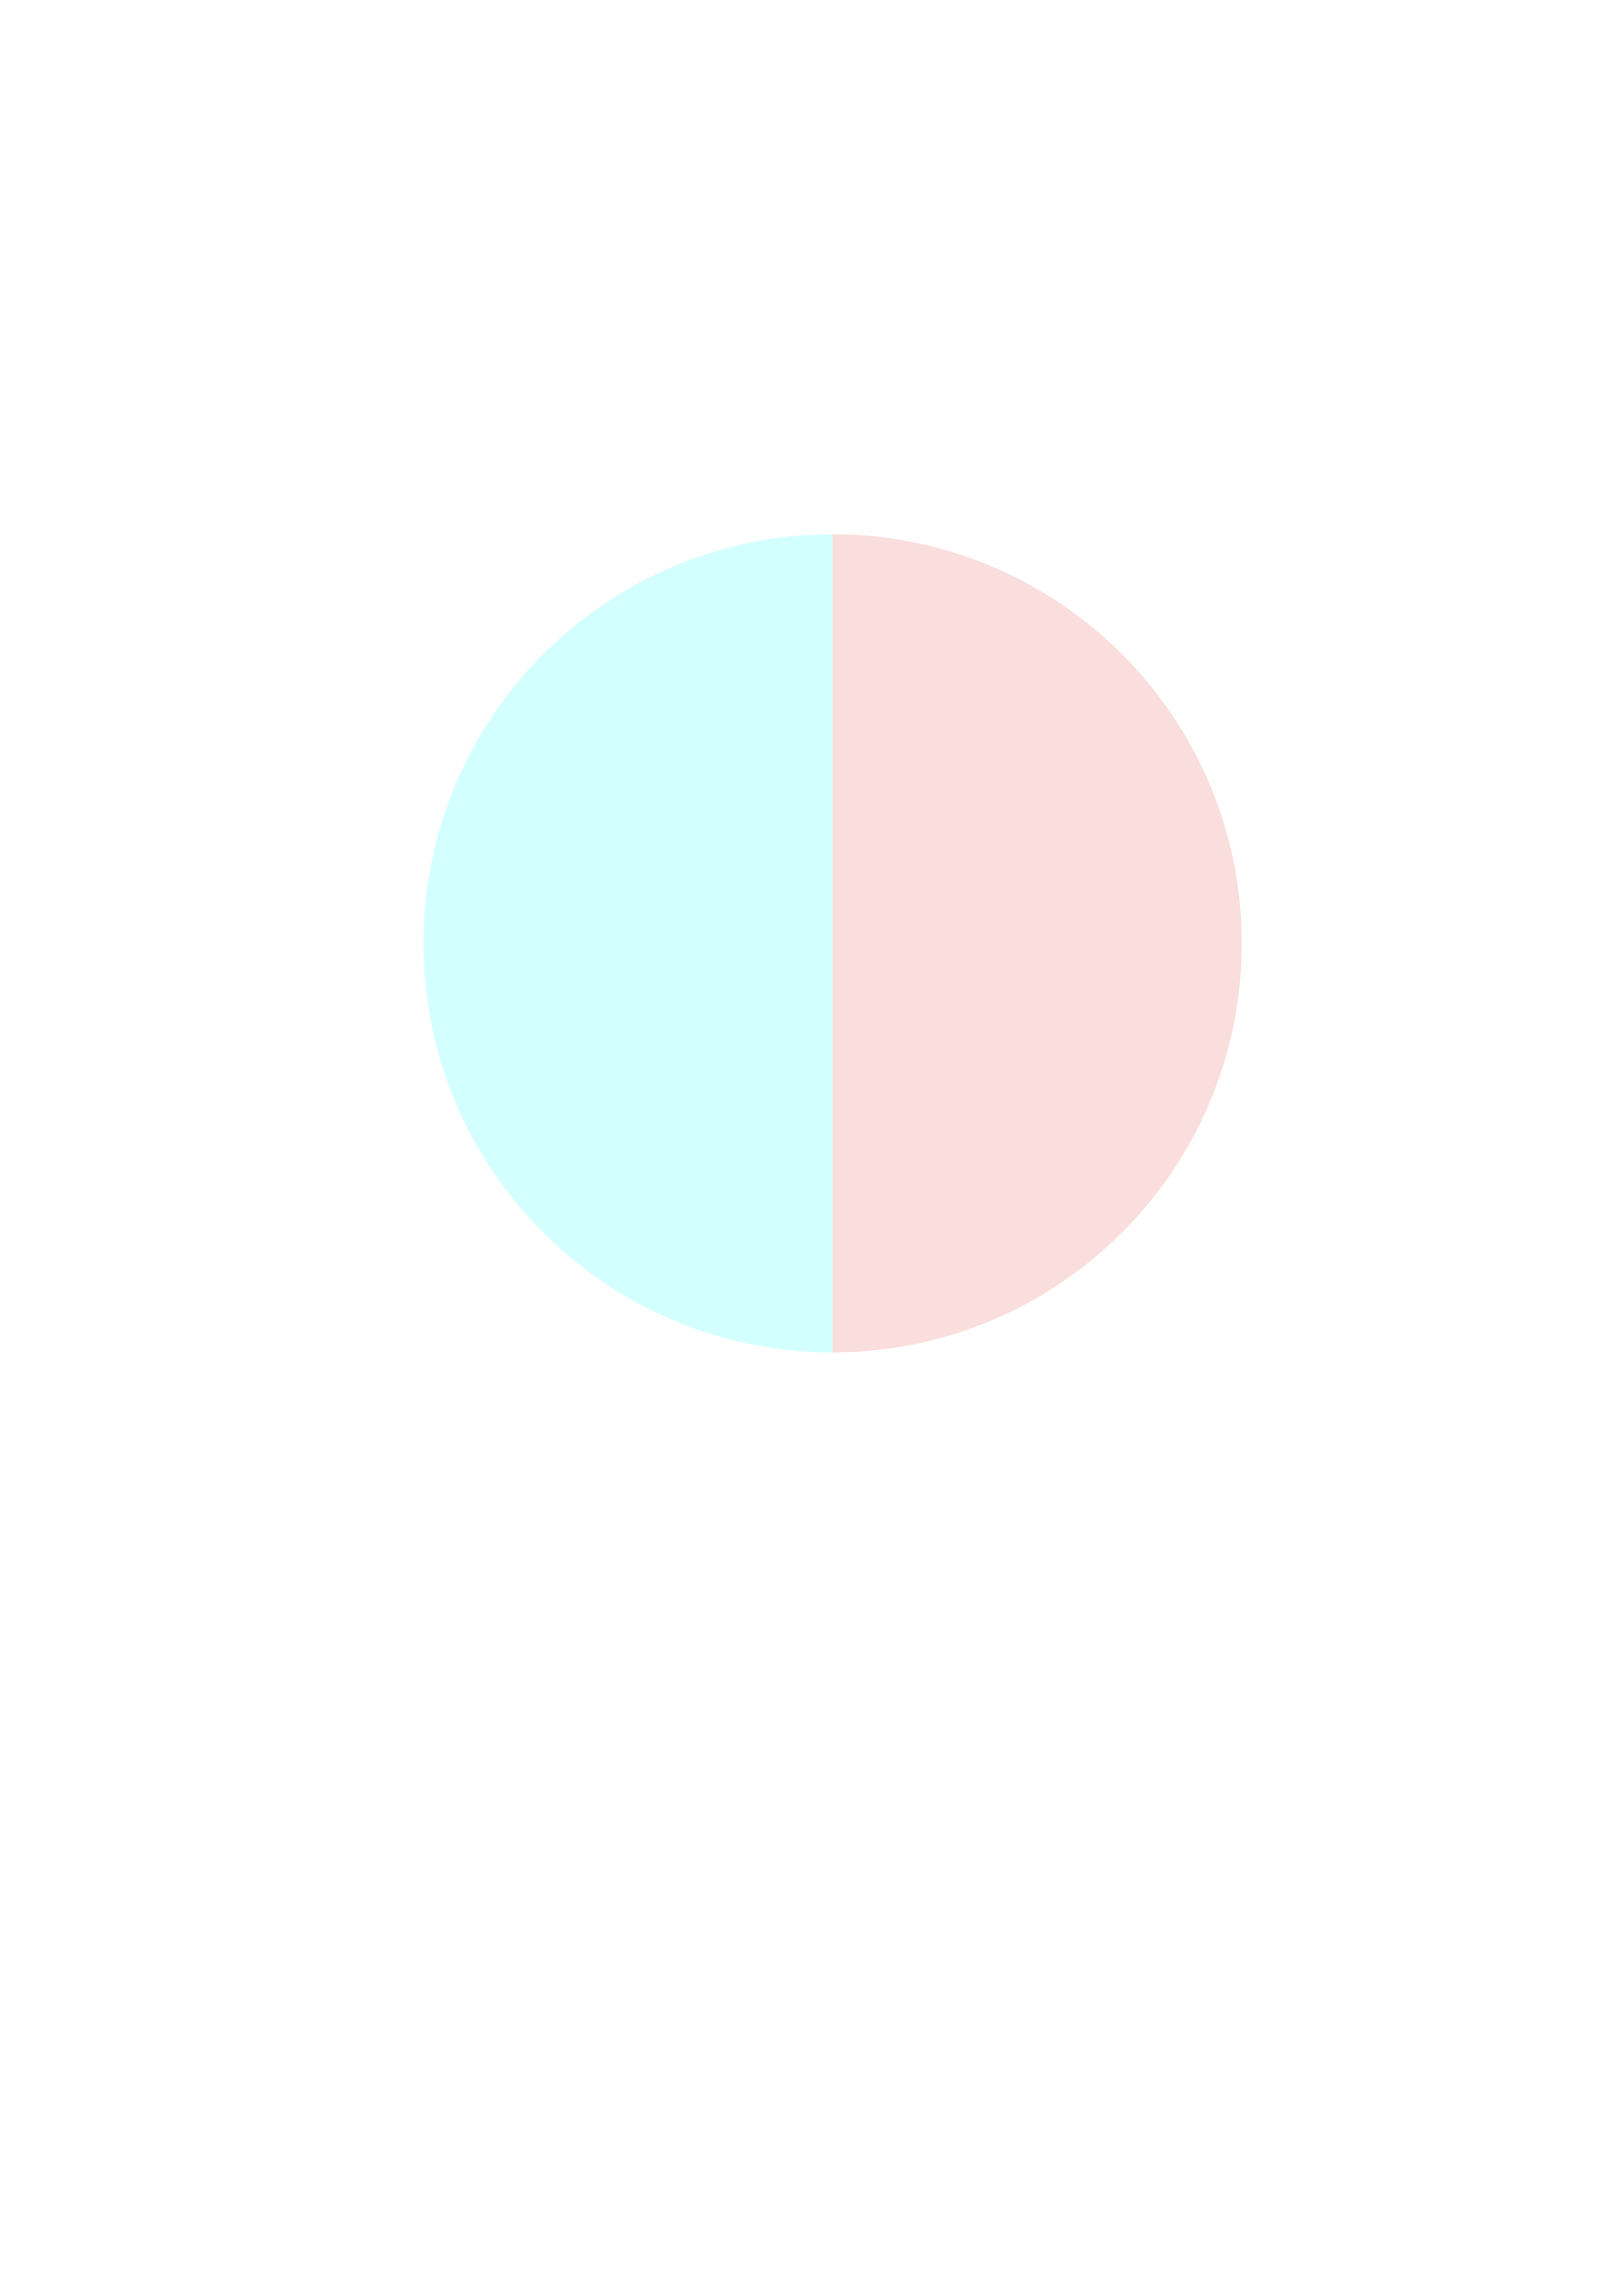
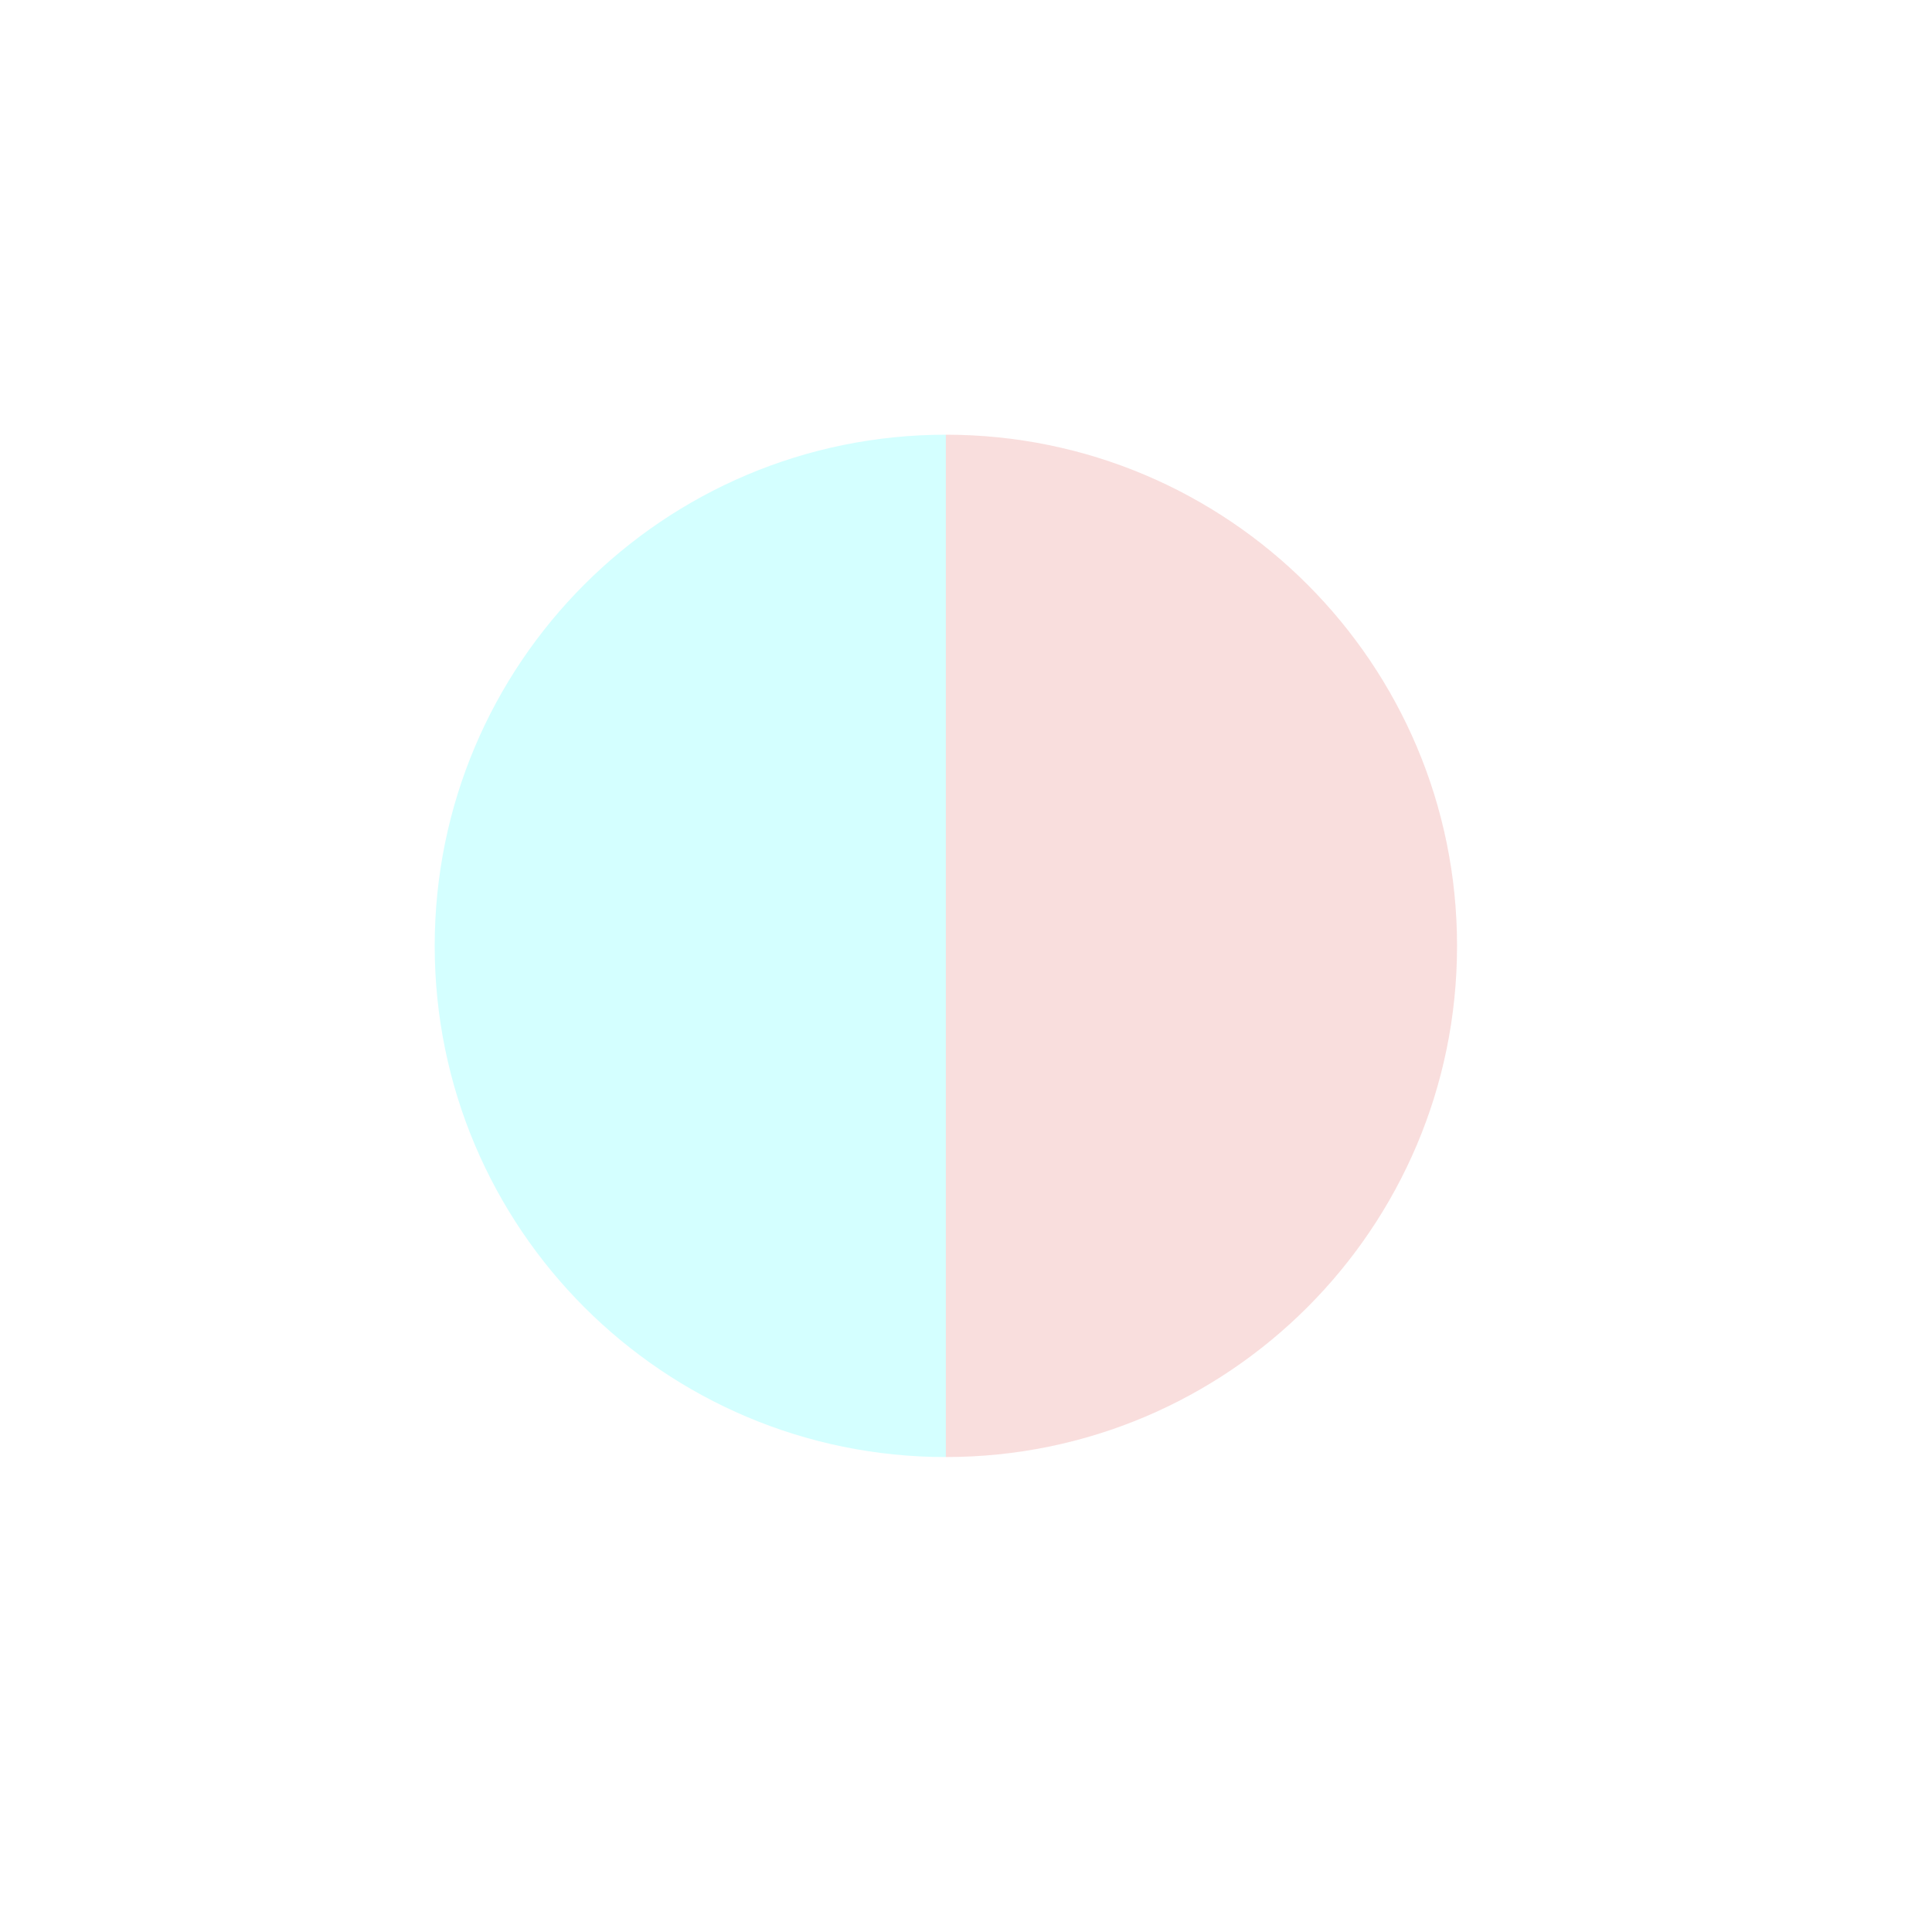
- <svg xmlns="http://www.w3.org/2000/svg" width="210mm" height="297mm" viewBox="0 0 210 297" version="1.1" id="svg1">
+ <svg xmlns="http://www.w3.org/2000/svg" width="200mm" height="200mm" viewBox="0 0 200 200" version="1.1" id="svg1">
  <defs id="defs1" />
  <g id="layer1">
-     <path style="fill:#df3f36;fill-opacity:0.169;stroke-width:0.265" id="path6" d="M 107.685,69.111 A 52.917,52.917 0 0 1 160.602,122.027 52.917,52.917 0 0 1 107.685,174.944 V 122.027 Z" />
-     <path style="fill:#00ffff;fill-opacity:0.169;stroke-width:0.265" id="path6-5" d="m -107.685,69.111 a 52.917,52.917 0 0 1 52.917,52.917 52.917,52.917 0 0 1 -52.917,52.917 v -52.917 z" transform="scale(-1,1)" />
+     <path style="fill:#df3f36;fill-opacity:0.169;stroke-width:0.265" id="path6" d="M 97.917,45 A 52.917,52.917 0 0 1 150.833,97.917 52.917,52.917 0 0 1 97.917,150.833 V 97.917 Z" />
+     <path style="fill:#00ffff;fill-opacity:0.169;stroke-width:0.265" id="path6-5" d="m -97.917,45 a 52.917,52.917 0 0 1 52.917,52.917 52.917,52.917 0 0 1 -52.917,52.917 V 97.917 Z" transform="scale(-1,1)" />
  </g>
</svg>
